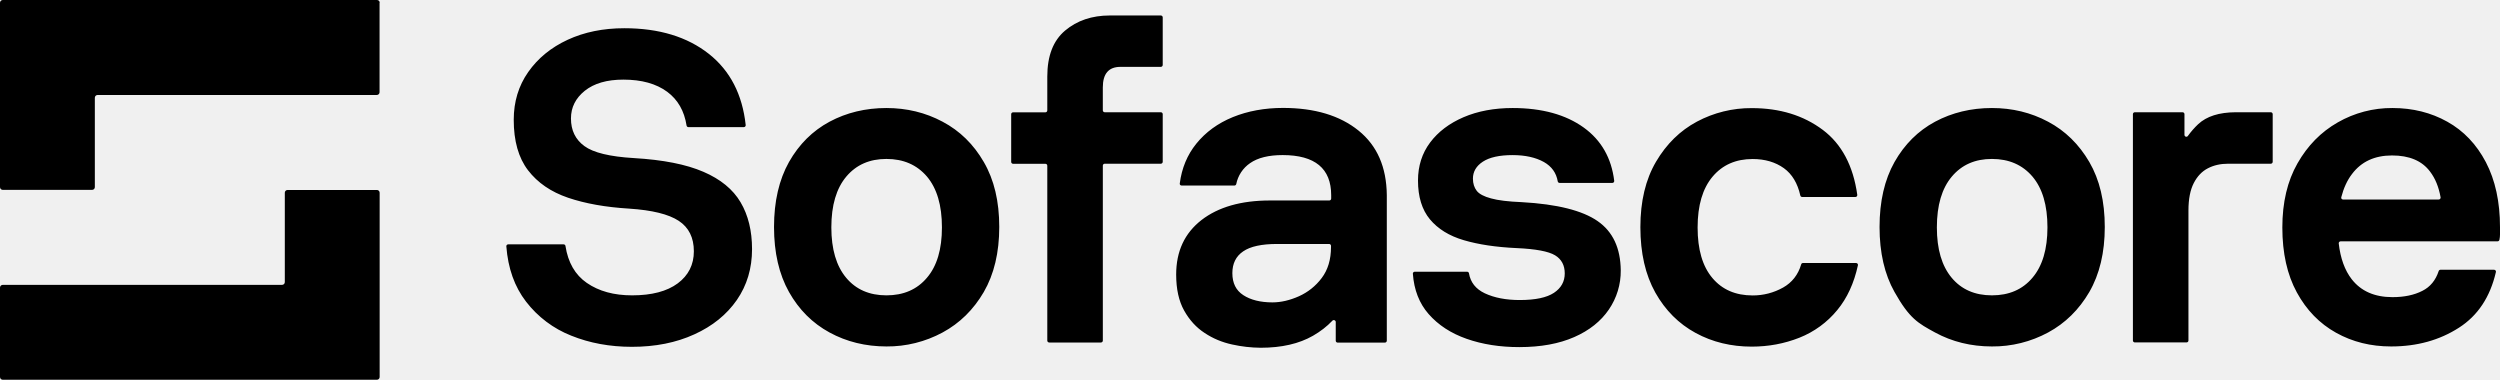
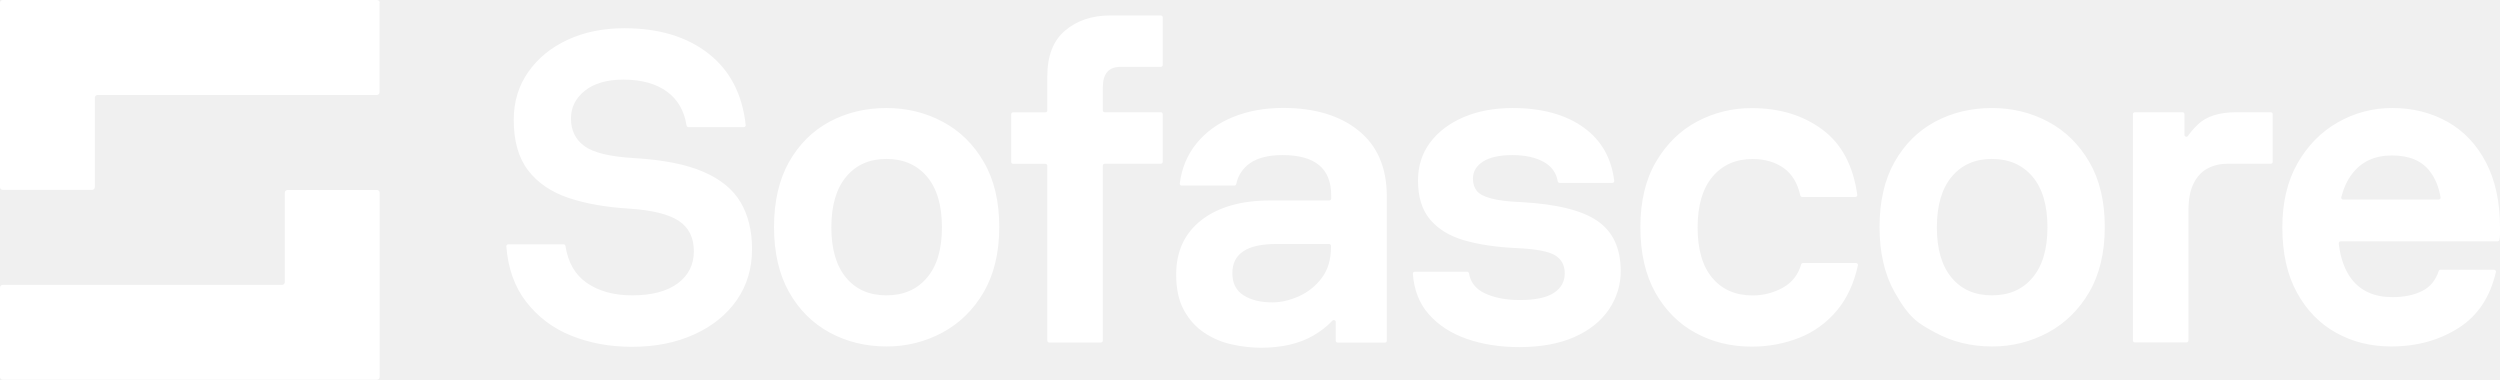
- <svg xmlns="http://www.w3.org/2000/svg" width="158" height="24" viewBox="0 0 158 24" fill="#000000">
-   <path d="M24 .174A.174.174 0 0 0 23.826 0H.174A.174.174 0 0 0 0 .174v11.652c0 .096.078.174.174.174H5.82a.174.174 0 0 0 .174-.174V6.177c0-.096.078-.174.174-.174h17.646a.174.174 0 0 0 .174-.174V.174zm-5.826 11.832a.174.174 0 0 0-.174.174v5.649a.174.174 0 0 1-.174.174H.174a.174.174 0 0 0-.174.174v5.649c0 .096.078.174.174.174H23.82a.174.174 0 0 0 .174-.174V12.18a.174.174 0 0 0-.174-.174zM44.45 10.856q-1.624-.703-4.383-.865c-1.521-.089-2.569-.343-3.132-.758q-.852-.621-.85-1.748c0-.7.293-1.28.874-1.748.587-.468 1.395-.705 2.437-.705 1.15 0 2.072.254 2.773.77q1.006.747 1.222 2.133c.012.06.06.1.12.1h3.497a.12.12 0 0 0 .12-.13q-.314-2.906-2.324-4.497-2.058-1.625-5.348-1.624-2.002 0-3.58.73c-1.049.485-1.881 1.167-2.492 2.038s-.916 1.878-.916 3.016q-.002 2.01.904 3.194.908 1.183 2.533 1.736 1.627.552 3.857.687c1.449.095 2.49.35 3.132.77.64.421.958 1.067.958 1.926 0 .847-.342 1.523-1.018 2.027-.677.503-1.641.758-2.88.758q-1.727.002-2.87-.788-1.104-.763-1.347-2.335c-.006-.059-.06-.1-.12-.1H32.12a.117.117 0 0 0-.12.124q.16 2.09 1.246 3.496a6.7 6.7 0 0 0 2.857 2.151q1.742.703 3.826.705 2.228.002 3.953-.788c1.15-.521 2.048-1.25 2.689-2.175.64-.93.958-1.996.958-3.211q.001-1.735-.725-2.963c-.479-.812-1.263-1.458-2.353-1.926zm15.122-3.164c-1.084-.58-2.27-.865-3.551-.865q-1.977.001-3.594.865c-1.077.58-1.928 1.428-2.563 2.548-.628 1.12-.946 2.489-.946 4.106 0 1.618.318 2.987.946 4.107q.946 1.68 2.563 2.56t3.594.883a7.35 7.35 0 0 0 3.55-.883q1.627-.88 2.606-2.56c.647-1.12.976-2.489.976-4.107q.002-2.426-.976-4.106c-.647-1.12-1.515-1.973-2.605-2.548m-.988 9.86c-.63.747-1.485 1.114-2.563 1.114s-1.929-.373-2.546-1.114q-.933-1.12-.934-3.182c0-1.398.318-2.465.946-3.211.63-.747 1.474-1.114 2.534-1.114 1.078 0 1.928.373 2.563 1.114.629.746.946 1.813.946 3.211 0 1.38-.311 2.441-.946 3.182m8.731-15.62c-.754.635-1.126 1.6-1.126 2.91V6.98a.12.12 0 0 1-.12.119h-2.042a.12.12 0 0 0-.12.118v3.016a.12.12 0 0 0 .12.119h2.042a.12.12 0 0 1 .12.118v11.057a.12.12 0 0 0 .12.119h3.27a.12.12 0 0 0 .12-.119V10.465a.12.12 0 0 1 .12-.118h3.545a.12.12 0 0 0 .12-.119V7.212a.12.12 0 0 0-.12-.118h-3.546a.12.12 0 0 1-.12-.119V5.523q0-1.297 1.114-1.297h2.552a.12.12 0 0 0 .12-.119v-3.01a.12.12 0 0 0-.12-.119h-3.222q-1.696.002-2.827.954m18.547 6.323q-1.772-1.433-4.773-1.434c-1.168 0-2.228.196-3.174.58q-1.42.58-2.312 1.684-.853 1.056-1.042 2.512c-.012.071.048.13.12.13h3.33c.06 0 .107-.041.12-.094a2.1 2.1 0 0 1 .874-1.322c.485-.338 1.168-.51 2.06-.51q3.065.002 3.066 2.537v.213a.12.12 0 0 1-.12.119h-3.749q-2.73.001-4.33 1.238c-1.065.83-1.598 1.973-1.598 3.443q0 1.377.503 2.275.502.9 1.293 1.416.79.525 1.743.73a8.6 8.6 0 0 0 1.808.206q1.978-.001 3.3-.758c.473-.273.88-.587 1.228-.954.072-.077.21-.024.21.083v1.185a.12.12 0 0 0 .12.119h2.987a.12.12 0 0 0 .12-.119v-9.202c-.018-1.766-.605-3.123-1.784-4.077m-3.773 10.47q-.863.384-1.67.386-1.14-.002-1.84-.457c-.467-.302-.694-.764-.694-1.392 0-.605.227-1.067.683-1.375q.682-.47 2.155-.468H84a.12.12 0 0 1 .12.118v.077q-.002 1.183-.587 1.956c-.383.51-.868.895-1.443 1.155zm18.881-4.752c-.963-.67-2.562-1.072-4.79-1.197q-1.283-.051-1.946-.237c-.443-.118-.749-.278-.905-.48-.155-.201-.24-.456-.24-.77 0-.439.21-.8.63-1.073.419-.272 1.042-.414 1.88-.414q1.195.002 1.976.438.738.418.875 1.227c.012.053.06.094.12.094h3.33a.12.12 0 0 0 .119-.13c-.174-1.44-.815-2.566-1.922-3.366q-1.714-1.236-4.498-1.238-1.754.002-3.102.58-1.349.58-2.114 1.6-.765 1.023-.766 2.4 0 1.547.754 2.454c.503.604 1.216 1.048 2.144 1.32q1.392.41 3.342.499 1.805.081 2.425.456.61.372.61 1.144 0 .773-.682 1.226-.683.454-2.156.456-1.309 0-2.216-.426c-.574-.273-.904-.694-1-1.268a.12.12 0 0 0-.12-.095h-3.305a.117.117 0 0 0-.12.124c.072 1.025.407 1.879.994 2.548q.917 1.048 2.408 1.57 1.49.523 3.33.522 2.029-.001 3.467-.634c.958-.42 1.682-1.001 2.185-1.736a4.3 4.3 0 0 0 .755-2.483c-.018-1.41-.497-2.441-1.461-3.11zm11.72 4.201a3.9 3.9 0 0 1-1.922.498q-1.618 0-2.545-1.102-.934-1.104-.934-3.194c0-1.398.317-2.465.946-3.212.629-.746 1.473-1.114 2.533-1.114q1.168.002 1.976.581c.515.373.863.948 1.036 1.724.012.054.06.095.12.095h3.36a.12.12 0 0 0 .12-.136c-.258-1.843-.989-3.212-2.18-4.106-1.228-.919-2.72-1.375-4.486-1.375a7.25 7.25 0 0 0-3.467.853q-1.599.855-2.587 2.536t-.988 4.136c0 1.636.317 3.01.946 4.136q.945 1.679 2.545 2.548c1.066.581 2.252.865 3.551.865q1.588-.002 3.007-.563a5.9 5.9 0 0 0 2.395-1.748q.936-1.135 1.305-2.832c.018-.071-.041-.142-.12-.142h-3.353a.115.115 0 0 0-.114.089c-.191.652-.575 1.143-1.144 1.463m16.75-10.482c-1.083-.58-2.27-.865-3.55-.865q-1.977.001-3.594.865c-1.078.58-1.928 1.428-2.563 2.548q-.945 1.68-.946 4.106.001 2.427.946 4.107c.945 1.68 1.485 1.973 2.563 2.56q1.617.881 3.593.883a7.35 7.35 0 0 0 3.552-.883q1.625-.88 2.605-2.56c.646-1.12.976-2.489.976-4.107q.001-2.426-.976-4.106c-.653-1.12-1.522-1.973-2.605-2.548zm-.988 9.86c-.628.747-1.485 1.114-2.563 1.114s-1.928-.373-2.545-1.114q-.934-1.12-.934-3.182c0-1.398.317-2.465.946-3.211.629-.747 1.473-1.114 2.533-1.114 1.078 0 1.929.373 2.563 1.114.63.746.947 1.813.947 3.211q-.002 2.07-.947 3.182m10.468-9.7a5.3 5.3 0 0 0-.646.74c-.066.096-.216.048-.216-.07v-1.31a.12.12 0 0 0-.12-.118h-3.018a.12.12 0 0 0-.12.118v14.31a.12.12 0 0 0 .12.119h3.27a.12.12 0 0 0 .12-.119v-8.224q.001-1.076.335-1.725.334-.65.892-.936.556-.291 1.282-.29h2.695a.12.12 0 0 0 .12-.119V7.212a.12.12 0 0 0-.12-.118h-2.222c-1.042.006-1.833.254-2.372.758m18.188 2.4q-.891-1.698-2.438-2.56-1.544-.864-3.467-.865a6.85 6.85 0 0 0-3.455.907c-1.06.604-1.91 1.47-2.546 2.589q-.959 1.68-.958 4.053 0 2.427.917 4.106.916 1.679 2.479 2.548c1.042.581 2.198.866 3.48.866 1.634 0 3.06-.397 4.287-1.186q1.788-1.146 2.335-3.52c.018-.07-.041-.142-.12-.142h-3.383a.12.12 0 0 0-.114.083c-.191.581-.533 1.002-1.03 1.25q-.78.4-1.892.398c-1.132 0-1.988-.38-2.575-1.132-.437-.563-.713-1.321-.82-2.264a.12.12 0 0 1 .12-.13h9.916c.06 0 .108-.041.12-.1q.036-.171.036-.333v-.456c0-1.612-.3-2.98-.892-4.112m-5.935-.427q1.644-.002 2.407 1.02c.33.432.551.977.665 1.623a.122.122 0 0 1-.12.142h-6.042c-.078 0-.138-.07-.114-.148.15-.575.371-1.066.677-1.463q.882-1.174 2.527-1.174" />
+ <svg xmlns="http://www.w3.org/2000/svg" width="158" height="24" viewBox="0 0 158 24">
+   <path fill="#FFFFFF" d="M24 .174A.174.174 0 0 0 23.826 0H.174A.174.174 0 0 0 0 .174v11.652c0 .096.078.174.174.174H5.82a.174.174 0 0 0 .174-.174V6.177c0-.096.078-.174.174-.174h17.646a.174.174 0 0 0 .174-.174V.174zm-5.826 11.832a.174.174 0 0 0-.174.174v5.649a.174.174 0 0 1-.174.174H.174a.174.174 0 0 0-.174.174v5.649c0 .096.078.174.174.174H23.82a.174.174 0 0 0 .174-.174V12.18a.174.174 0 0 0-.174-.174zM44.45 10.856q-1.624-.703-4.383-.865c-1.521-.089-2.569-.343-3.132-.758q-.852-.621-.85-1.748c0-.7.293-1.28.874-1.748.587-.468 1.395-.705 2.437-.705 1.15 0 2.072.254 2.773.77q1.006.747 1.222 2.133c.012.06.06.1.12.1h3.497a.12.12 0 0 0 .12-.13q-.314-2.906-2.324-4.497-2.058-1.625-5.348-1.624-2.002 0-3.58.73c-1.049.485-1.881 1.167-2.492 2.038s-.916 1.878-.916 3.016q-.002 2.01.904 3.194.908 1.183 2.533 1.736 1.627.552 3.857.687c1.449.095 2.49.35 3.132.77.64.421.958 1.067.958 1.926 0 .847-.342 1.523-1.018 2.027-.677.503-1.641.758-2.88.758q-1.727.002-2.87-.788-1.104-.763-1.347-2.335c-.006-.059-.06-.1-.12-.1H32.12a.117.117 0 0 0-.12.124q.16 2.09 1.246 3.496a6.7 6.7 0 0 0 2.857 2.151q1.742.703 3.826.705 2.228.002 3.953-.788c1.15-.521 2.048-1.25 2.689-2.175.64-.93.958-1.996.958-3.211q.001-1.735-.725-2.963c-.479-.812-1.263-1.458-2.353-1.926zm15.122-3.164c-1.084-.58-2.27-.865-3.551-.865q-1.977.001-3.594.865c-1.077.58-1.928 1.428-2.563 2.548-.628 1.12-.946 2.489-.946 4.106 0 1.618.318 2.987.946 4.107q.946 1.68 2.563 2.56t3.594.883a7.35 7.35 0 0 0 3.55-.883q1.627-.88 2.606-2.56c.647-1.12.976-2.489.976-4.107q.002-2.426-.976-4.106c-.647-1.12-1.515-1.973-2.605-2.548m-.988 9.86c-.63.747-1.485 1.114-2.563 1.114s-1.929-.373-2.546-1.114q-.933-1.12-.934-3.182c0-1.398.318-2.465.946-3.211.63-.747 1.474-1.114 2.534-1.114 1.078 0 1.928.373 2.563 1.114.629.746.946 1.813.946 3.211 0 1.38-.311 2.441-.946 3.182m8.731-15.62c-.754.635-1.126 1.6-1.126 2.91V6.98a.12.12 0 0 1-.12.119h-2.042a.12.12 0 0 0-.12.118v3.016a.12.12 0 0 0 .12.119h2.042a.12.12 0 0 1 .12.118v11.057a.12.12 0 0 0 .12.119h3.27a.12.12 0 0 0 .12-.119V10.465a.12.12 0 0 1 .12-.118h3.545a.12.12 0 0 0 .12-.119V7.212a.12.12 0 0 0-.12-.118h-3.546a.12.12 0 0 1-.12-.119V5.523q0-1.297 1.114-1.297h2.552a.12.12 0 0 0 .12-.119v-3.01a.12.12 0 0 0-.12-.119h-3.222q-1.696.002-2.827.954m18.547 6.323q-1.772-1.433-4.773-1.434c-1.168 0-2.228.196-3.174.58q-1.42.58-2.312 1.684-.853 1.056-1.042 2.512c-.012.071.048.13.12.13h3.33c.06 0 .107-.041.12-.094a2.1 2.1 0 0 1 .874-1.322c.485-.338 1.168-.51 2.06-.51q3.065.002 3.066 2.537v.213a.12.12 0 0 1-.12.119h-3.749q-2.73.001-4.33 1.238c-1.065.83-1.598 1.973-1.598 3.443q0 1.377.503 2.275.502.9 1.293 1.416.79.525 1.743.73a8.6 8.6 0 0 0 1.808.206q1.978-.001 3.3-.758c.473-.273.88-.587 1.228-.954.072-.077.21-.024.21.083v1.185a.12.12 0 0 0 .12.119h2.987a.12.12 0 0 0 .12-.119v-9.202c-.018-1.766-.605-3.123-1.784-4.077m-3.773 10.47q-.863.384-1.67.386-1.14-.002-1.84-.457c-.467-.302-.694-.764-.694-1.392 0-.605.227-1.067.683-1.375q.682-.47 2.155-.468H84a.12.12 0 0 1 .12.118v.077q-.002 1.183-.587 1.956c-.383.51-.868.895-1.443 1.155zm18.881-4.752c-.963-.67-2.562-1.072-4.79-1.197q-1.283-.051-1.946-.237c-.443-.118-.749-.278-.905-.48-.155-.201-.24-.456-.24-.77 0-.439.21-.8.63-1.073.419-.272 1.042-.414 1.88-.414q1.195.002 1.976.438.738.418.875 1.227c.012.053.06.094.12.094h3.33a.12.12 0 0 0 .119-.13c-.174-1.44-.815-2.566-1.922-3.366q-1.714-1.236-4.498-1.238-1.754.002-3.102.58-1.349.58-2.114 1.6-.765 1.023-.766 2.4 0 1.547.754 2.454c.503.604 1.216 1.048 2.144 1.32q1.392.41 3.342.499 1.805.081 2.425.456.61.372.61 1.144 0 .773-.682 1.226-.683.454-2.156.456-1.309 0-2.216-.426c-.574-.273-.904-.694-1-1.268a.12.12 0 0 0-.12-.095h-3.305a.117.117 0 0 0-.12.124c.072 1.025.407 1.879.994 2.548q.917 1.048 2.408 1.57 1.49.523 3.33.522 2.029-.001 3.467-.634c.958-.42 1.682-1.001 2.185-1.736a4.3 4.3 0 0 0 .755-2.483c-.018-1.41-.497-2.441-1.461-3.11zm11.72 4.201a3.9 3.9 0 0 1-1.922.498q-1.618 0-2.545-1.102-.934-1.104-.934-3.194c0-1.398.317-2.465.946-3.212.629-.746 1.473-1.114 2.533-1.114q1.168.002 1.976.581c.515.373.863.948 1.036 1.724.012.054.06.095.12.095h3.36a.12.12 0 0 0 .12-.136c-.258-1.843-.989-3.212-2.18-4.106-1.228-.919-2.72-1.375-4.486-1.375a7.25 7.25 0 0 0-3.467.853q-1.599.855-2.587 2.536t-.988 4.136c0 1.636.317 3.01.946 4.136q.945 1.679 2.545 2.548c1.066.581 2.252.865 3.551.865q1.588-.002 3.007-.563a5.9 5.9 0 0 0 2.395-1.748q.936-1.135 1.305-2.832c.018-.071-.041-.142-.12-.142h-3.353a.115.115 0 0 0-.114.089c-.191.652-.575 1.143-1.144 1.463m16.75-10.482c-1.083-.58-2.27-.865-3.55-.865q-1.977.001-3.594.865c-1.078.58-1.928 1.428-2.563 2.548q-.945 1.68-.946 4.106.001 2.427.946 4.107c.945 1.68 1.485 1.973 2.563 2.56q1.617.881 3.593.883a7.35 7.35 0 0 0 3.552-.883q1.625-.88 2.605-2.56c.646-1.12.976-2.489.976-4.107q.001-2.426-.976-4.106c-.653-1.12-1.522-1.973-2.605-2.548zm-.988 9.86c-.628.747-1.485 1.114-2.563 1.114s-1.928-.373-2.545-1.114q-.934-1.12-.934-3.182c0-1.398.317-2.465.946-3.211.629-.747 1.473-1.114 2.533-1.114 1.078 0 1.929.373 2.563 1.114.63.746.947 1.813.947 3.211q-.002 2.07-.947 3.182m10.468-9.7a5.3 5.3 0 0 0-.646.74c-.066.096-.216.048-.216-.07v-1.31a.12.12 0 0 0-.12-.118h-3.018a.12.12 0 0 0-.12.118v14.31a.12.12 0 0 0 .12.119h3.27a.12.12 0 0 0 .12-.119v-8.224q.001-1.076.335-1.725.334-.65.892-.936.556-.291 1.282-.29h2.695a.12.12 0 0 0 .12-.119V7.212a.12.12 0 0 0-.12-.118h-2.222c-1.042.006-1.833.254-2.372.758m18.188 2.4q-.891-1.698-2.438-2.56-1.544-.864-3.467-.865a6.85 6.85 0 0 0-3.455.907c-1.06.604-1.91 1.47-2.546 2.589q-.959 1.68-.958 4.053 0 2.427.917 4.106.916 1.679 2.479 2.548c1.042.581 2.198.866 3.48.866 1.634 0 3.06-.397 4.287-1.186q1.788-1.146 2.335-3.52c.018-.07-.041-.142-.12-.142h-3.383a.12.12 0 0 0-.114.083c-.191.581-.533 1.002-1.03 1.25q-.78.4-1.892.398c-1.132 0-1.988-.38-2.575-1.132-.437-.563-.713-1.321-.82-2.264a.12.12 0 0 1 .12-.13h9.916c.06 0 .108-.041.12-.1q.036-.171.036-.333v-.456c0-1.612-.3-2.98-.892-4.112m-5.935-.427q1.644-.002 2.407 1.02c.33.432.551.977.665 1.623a.122.122 0 0 1-.12.142h-6.042c-.078 0-.138-.07-.114-.148.15-.575.371-1.066.677-1.463q.882-1.174 2.527-1.174" />
</svg>
